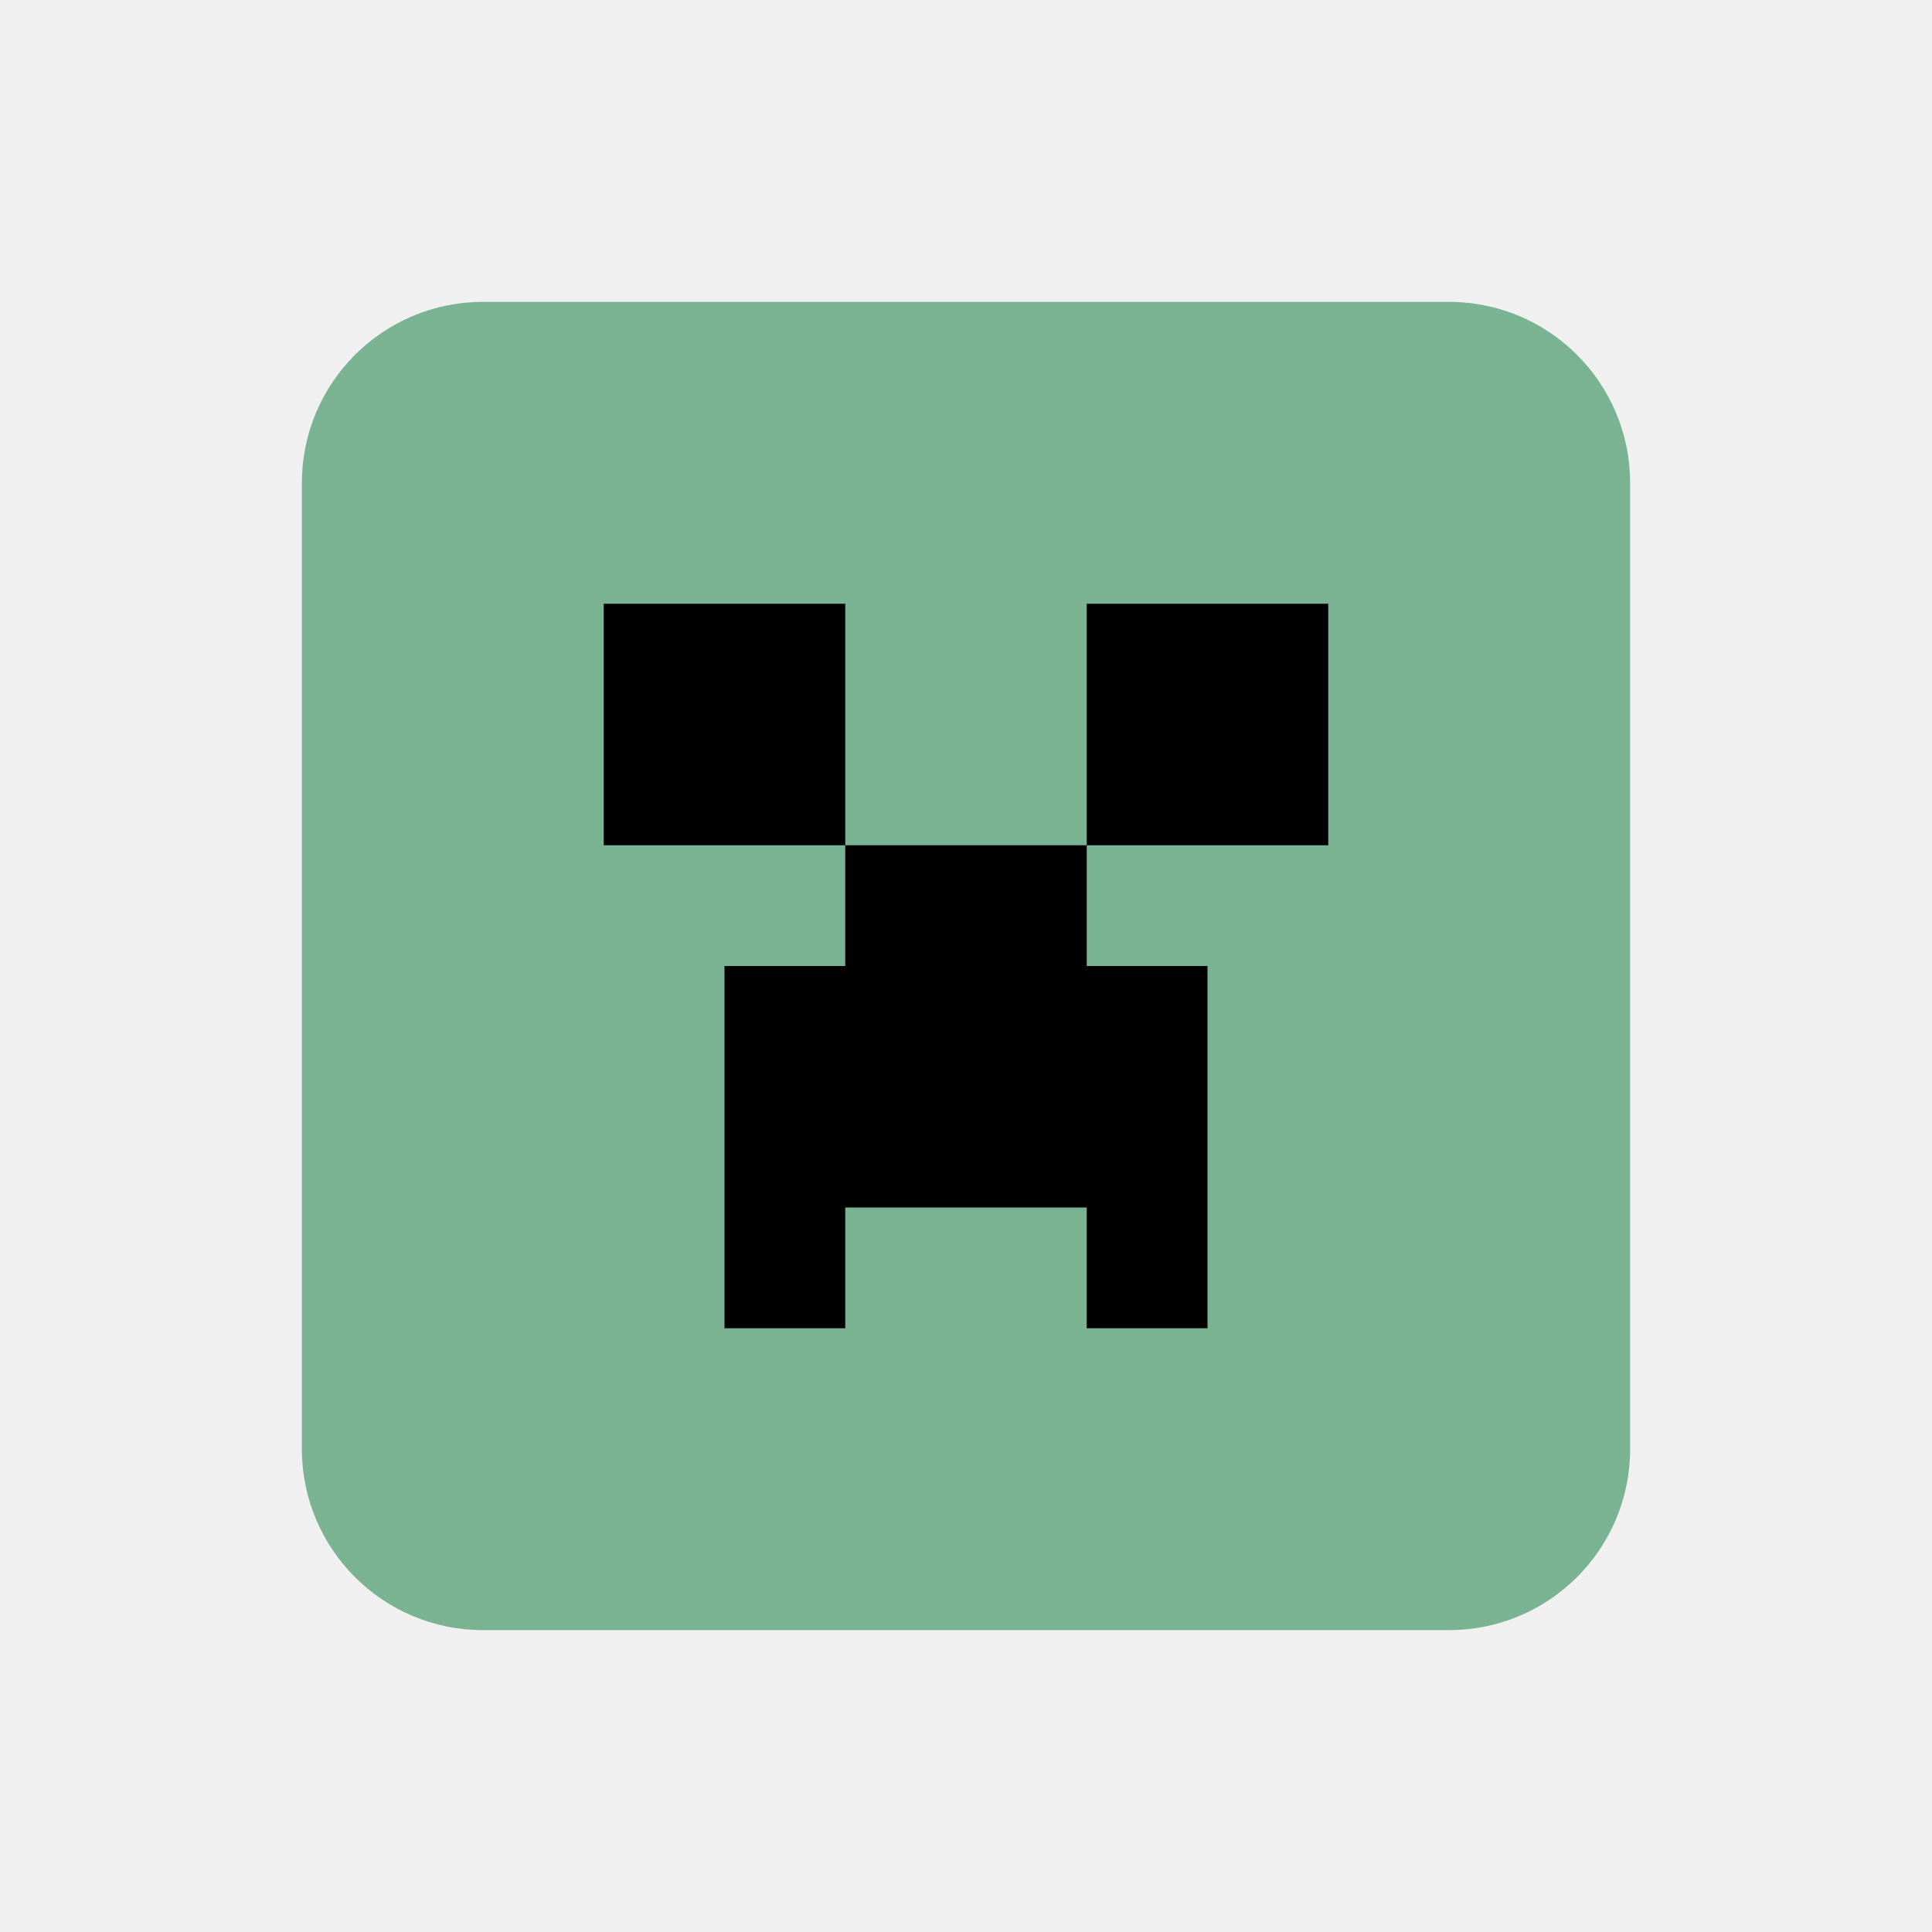
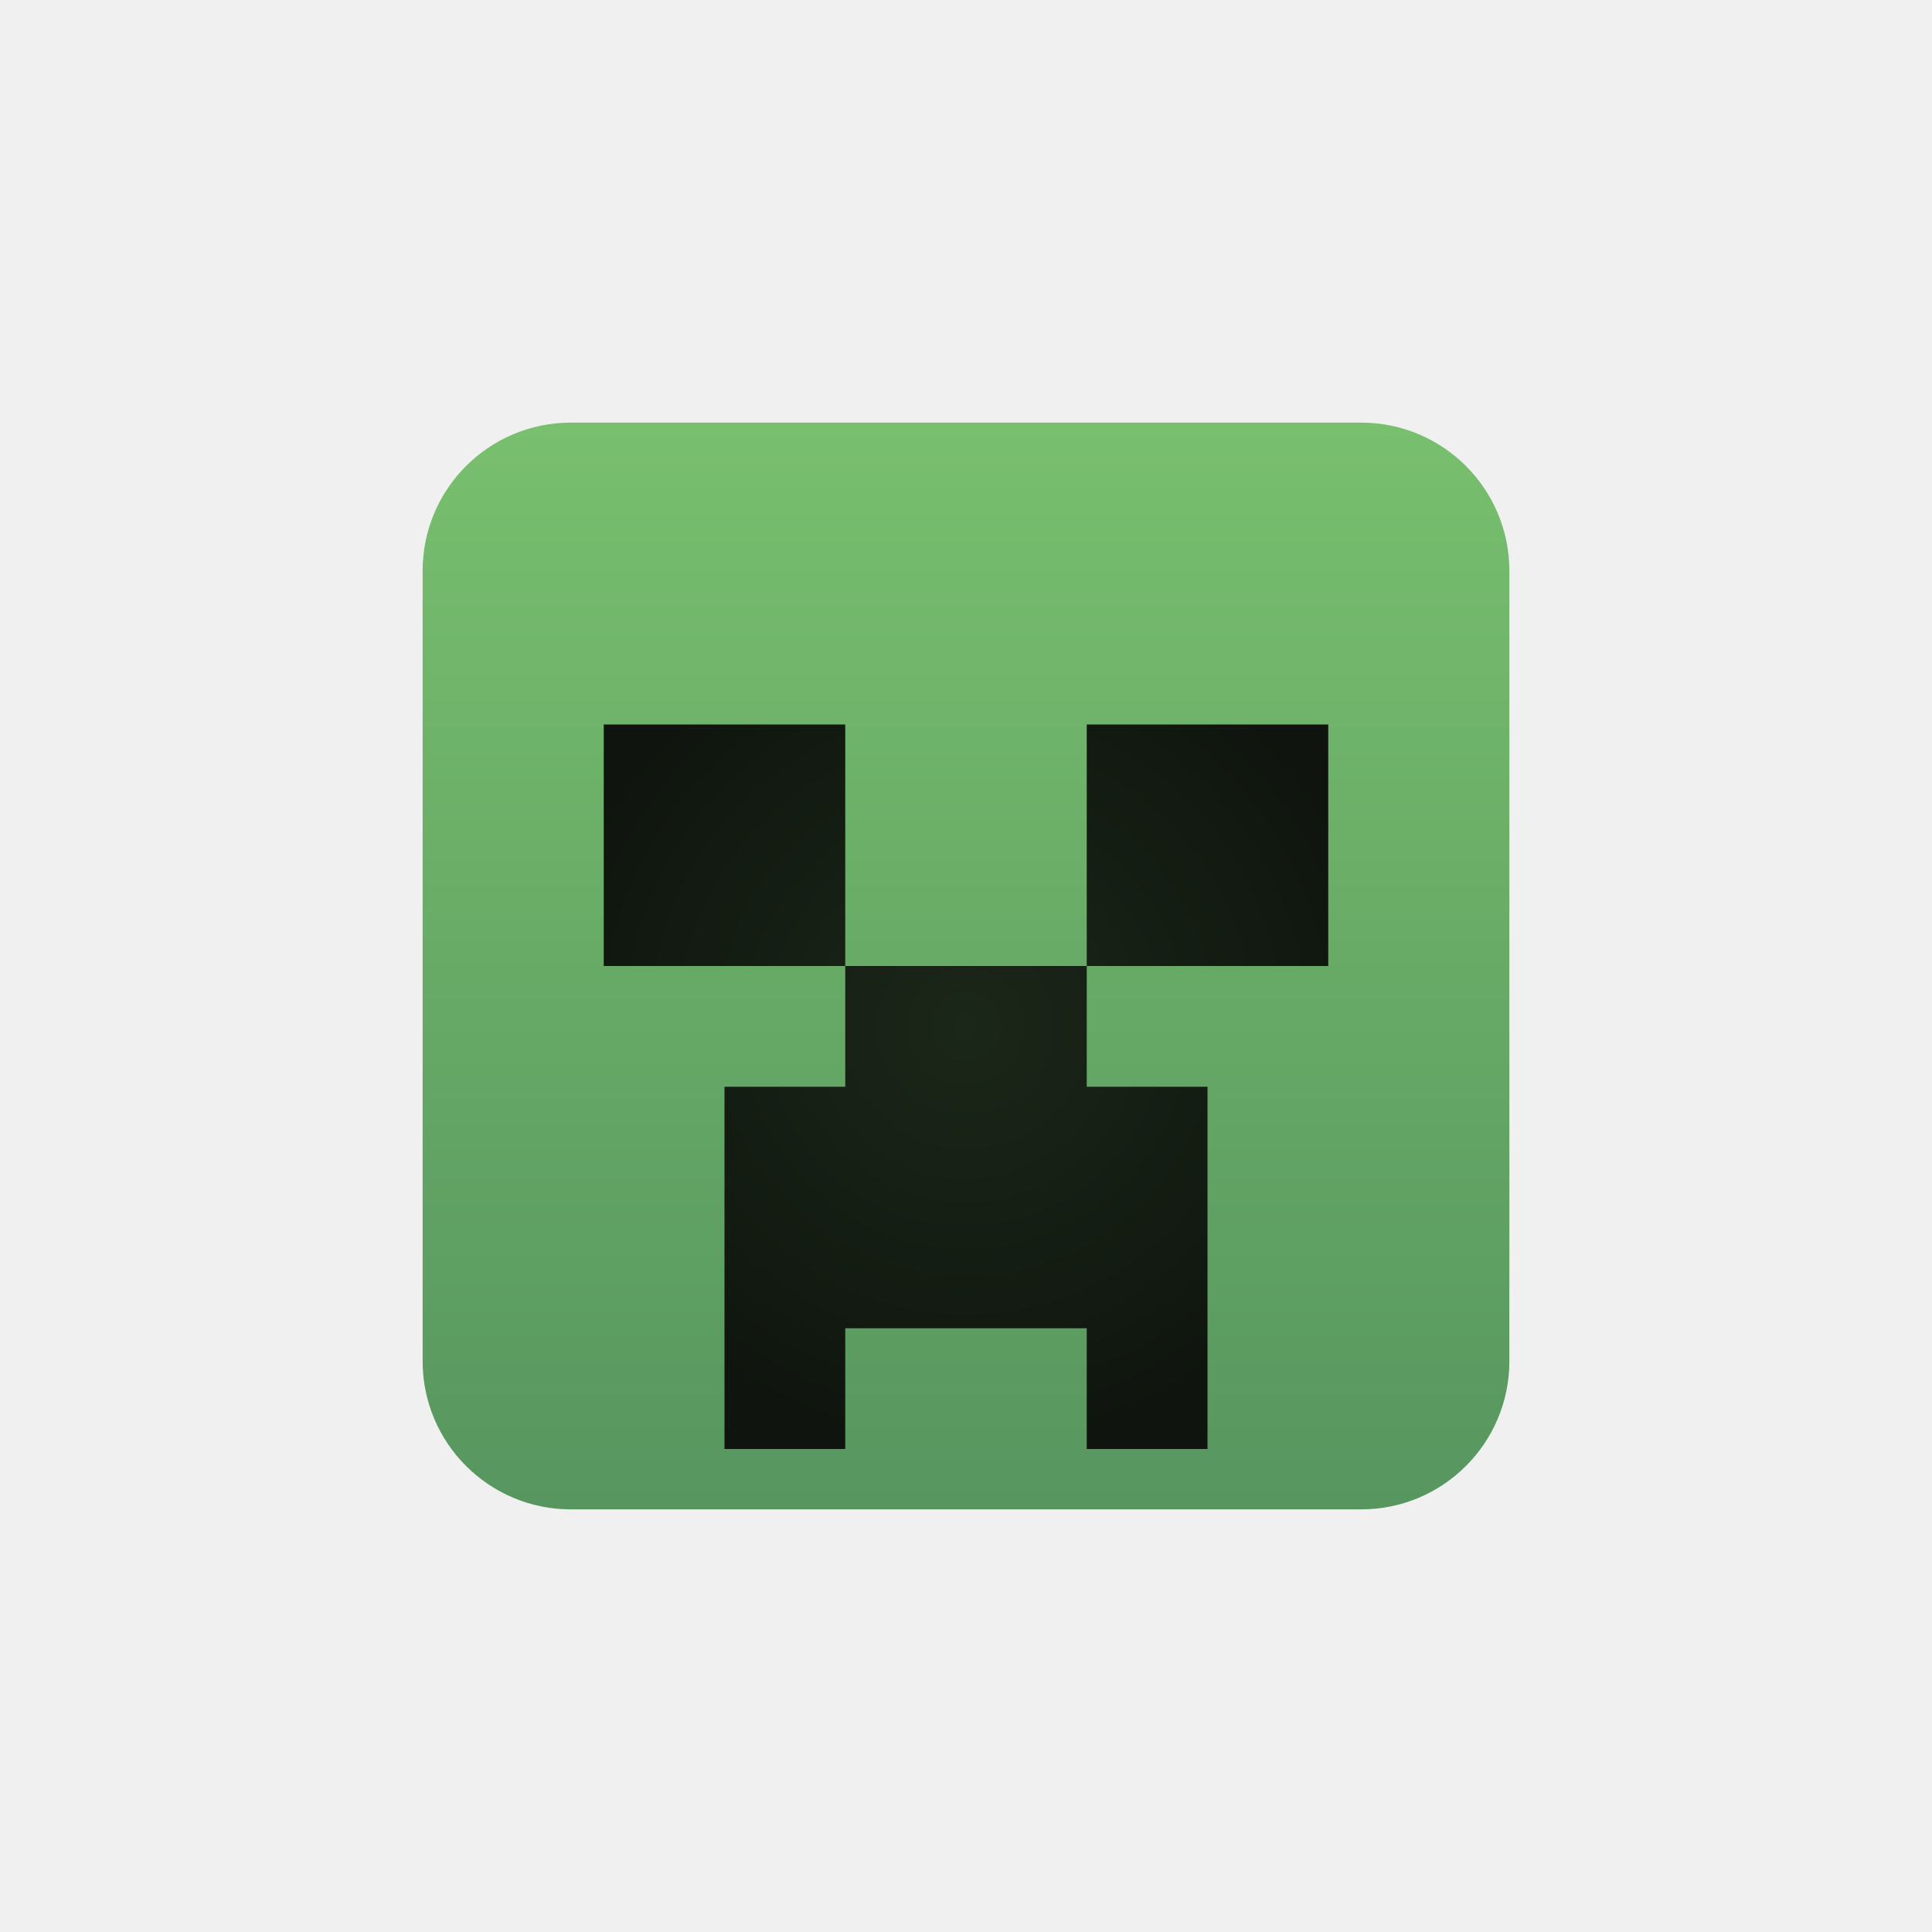
- <svg xmlns="http://www.w3.org/2000/svg" width="32" height="32" version="1.1" viewBox="0 0 32 32" id="svg168" xml:space="preserve">
-   <defs id="defs172" />
+ <svg xmlns="http://www.w3.org/2000/svg" xmlns:xlink="http://www.w3.org/1999/xlink" width="32" height="32" version="1.1" viewBox="0 0 32 32" id="svg168" xml:space="preserve">
+   <defs id="defs172">
+     <linearGradient xlink:href="#linearGradient11855" id="linearGradient11859" x1="111" y1="25" x2="111" y2="7" gradientUnits="userSpaceOnUse" />
+     <linearGradient id="linearGradient11855">
+       <stop style="stop-color:#57965f;stop-opacity:1;" offset="0" id="stop11851" />
+       <stop style="stop-color:#78bf6e;stop-opacity:1;" offset="1" id="stop11853" />
+     </linearGradient>
+     <radialGradient xlink:href="#linearGradient10455" id="radialGradient10457" cx="112" cy="17" fx="112" fy="17" r="6" gradientUnits="userSpaceOnUse" gradientTransform="matrix(1.166667,-6.8921104e-7,5.6666669e-7,1.166667,-18.66668,-2.833256)" />
+     <linearGradient id="linearGradient10455">
+       <stop style="stop-color:#1b2719;stop-opacity:1;" offset="0" id="stop10451" />
+       <stop style="stop-color:#0f150e;stop-opacity:1;" offset="1" id="stop10453" />
+     </linearGradient>
+   </defs>
  <g id="i_creeper" transform="translate(-96)">
-     <rect style="fill:#7ab392;fill-opacity:1;stroke-width:0.277;paint-order:stroke markers fill;stop-color:#000000" id="rect543-0-2-3" width="22" height="22" x="101" y="5" ry="3" />
-     <path id="rect29291" style="fill:#000000;fill-opacity:1;stroke-width:0.529;paint-order:stroke markers fill;stop-color:#000000" d="m 106,10 v 4 h 4 v -4 z m 4,4 v 2 h -2 v 6 h 2 v -2 h 4 v 2 h 2 v -6 h -2 v -2 z m 4,0 h 4 v -4 h -4 z" />
+     <rect style="fill:url(#linearGradient11859);fill-opacity:1;stroke-width:0.227;paint-order:stroke markers fill;stop-color:#000000" id="rect543-0-2-3" width="18" height="18" x="103" y="7" ry="2.455" />
+     <path id="rect29291" style="fill:url(#radialGradient10457);fill-opacity:1;stroke-width:0.529;paint-order:stroke markers fill;stop-color:#000000" d="m 106,12 v 4 h 4 v -4 z m 4,4 v 2 h -2 v 6 h 2 v -2 h 4 v 2 h 2 v -6 h -2 v -2 z m 4,0 h 4 v -4 h -4 z" />
    <rect style="fill:#ffffff;fill-opacity:0;stroke:none;stroke-width:0.265;paint-order:stroke markers fill;stop-color:#000000" id="rect128412-7-6" width="32" height="32" x="96" y="0" />
  </g>
</svg>
